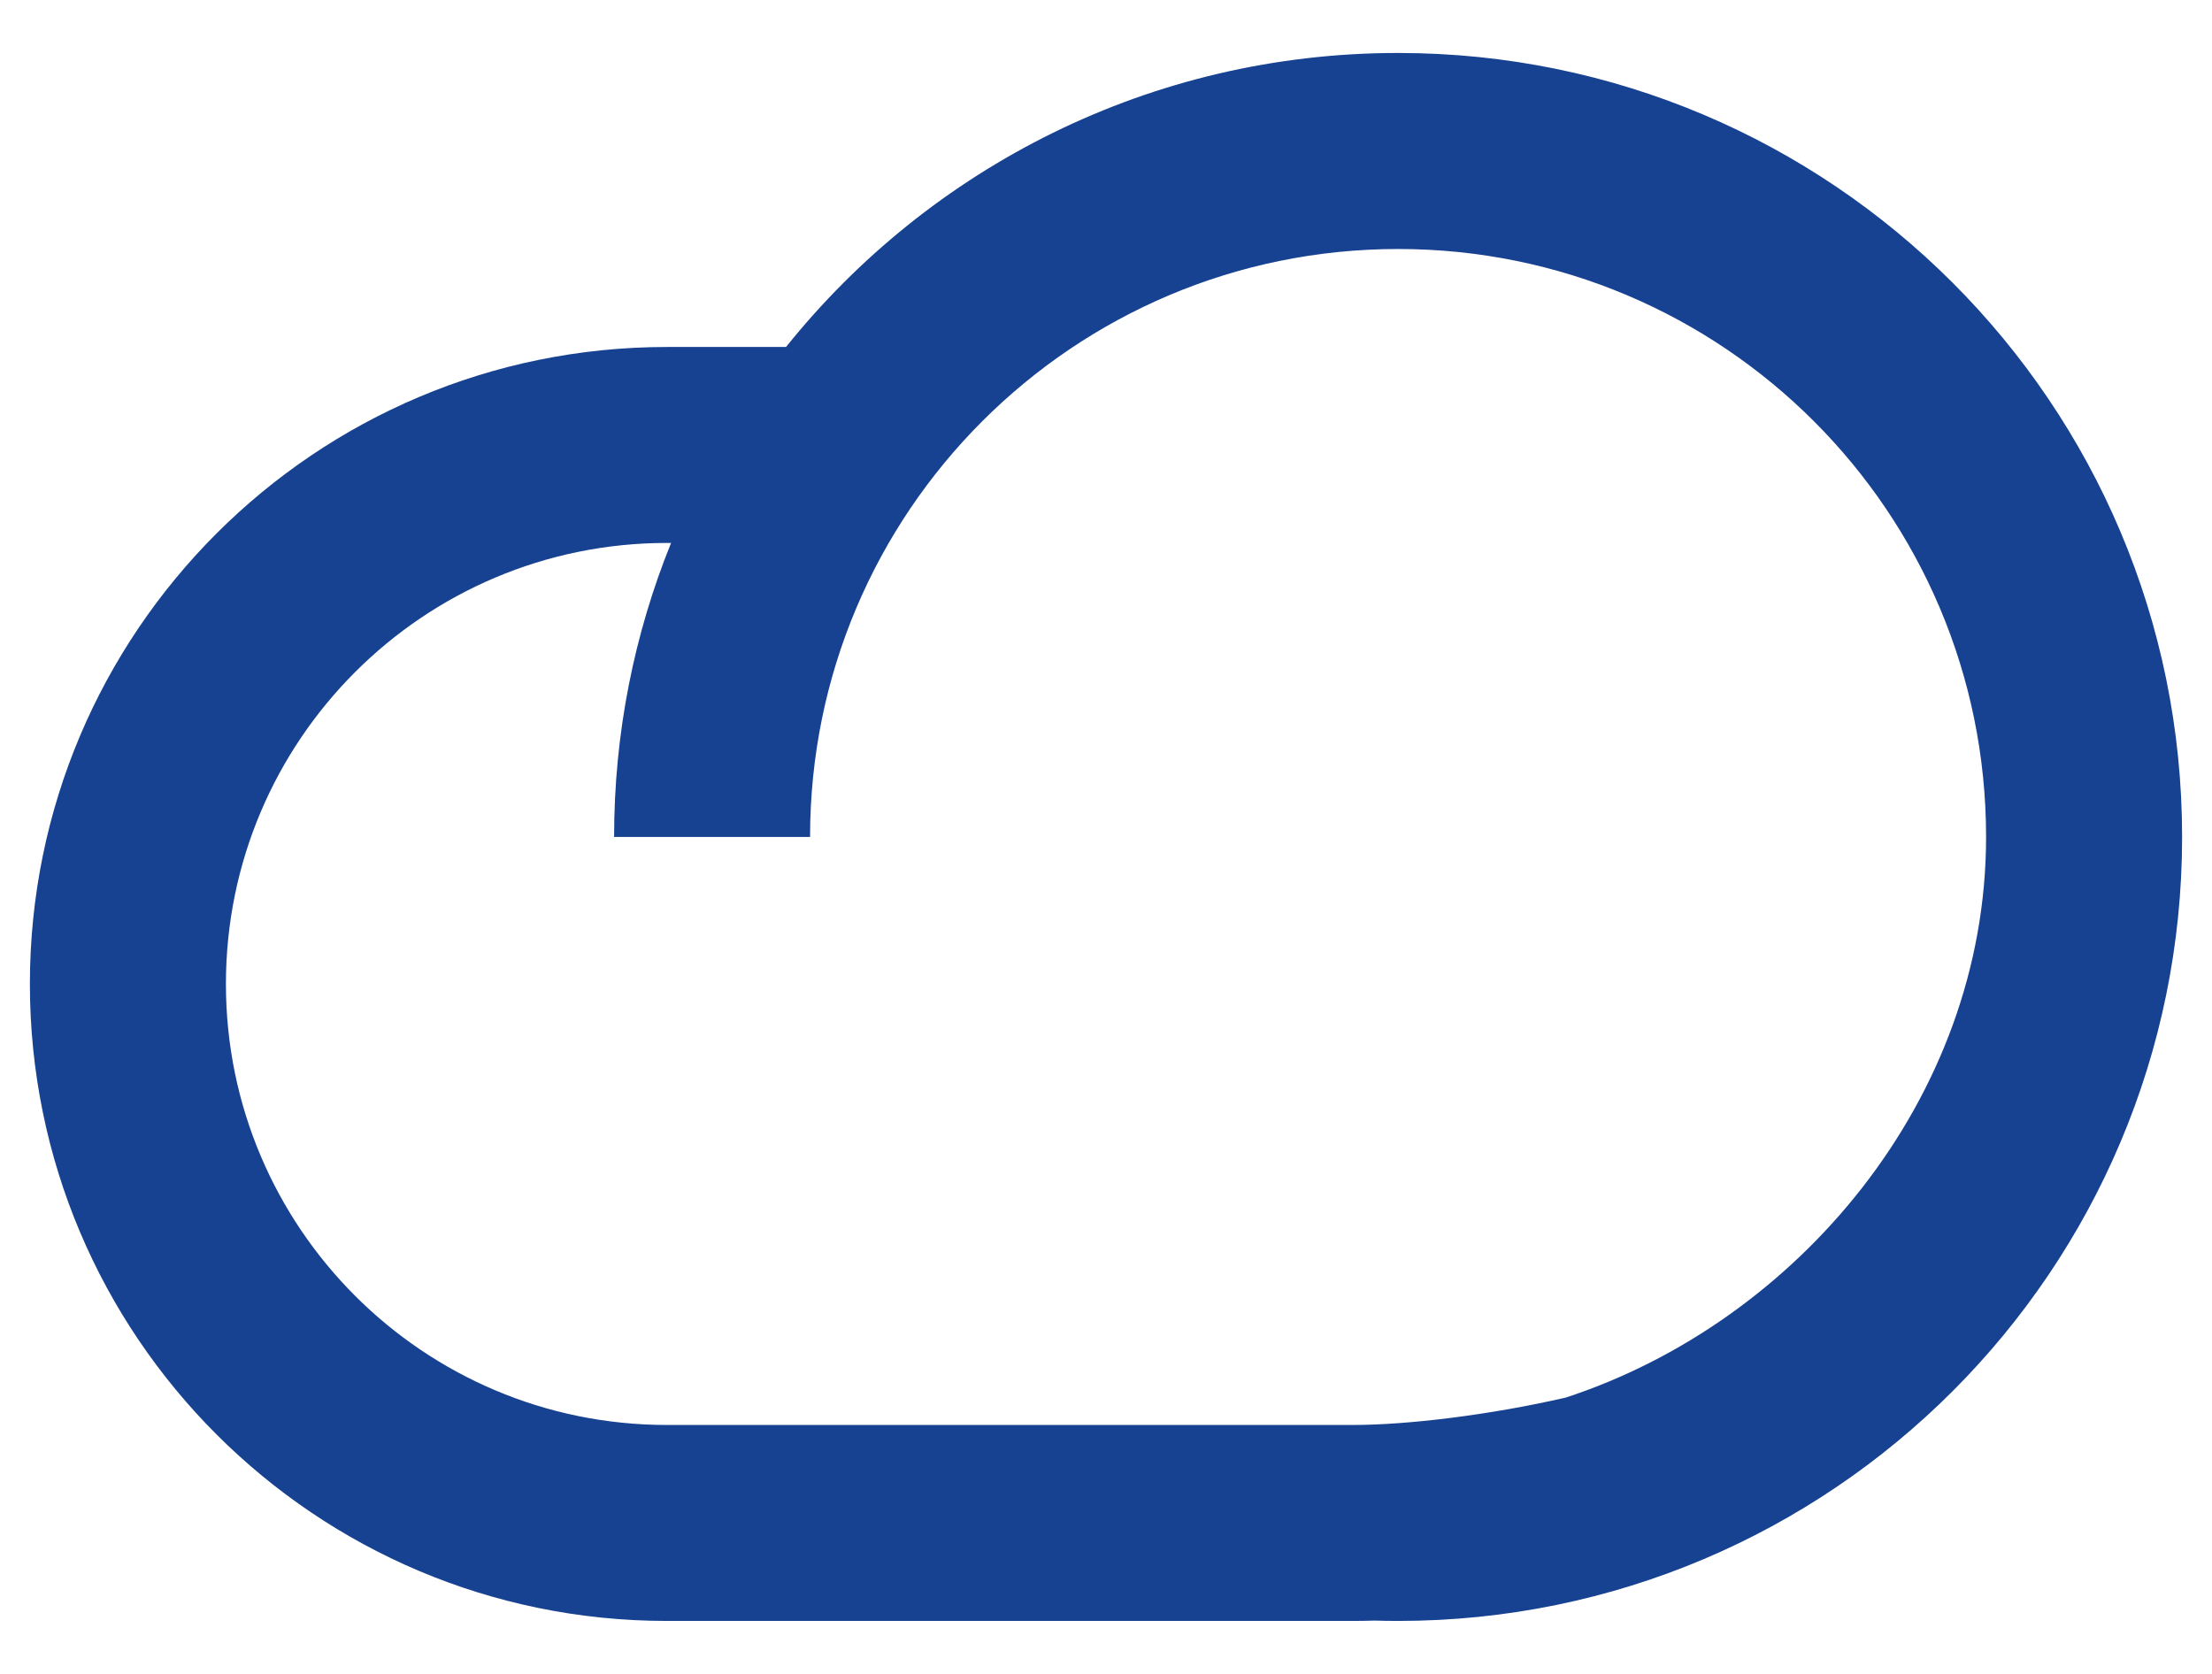
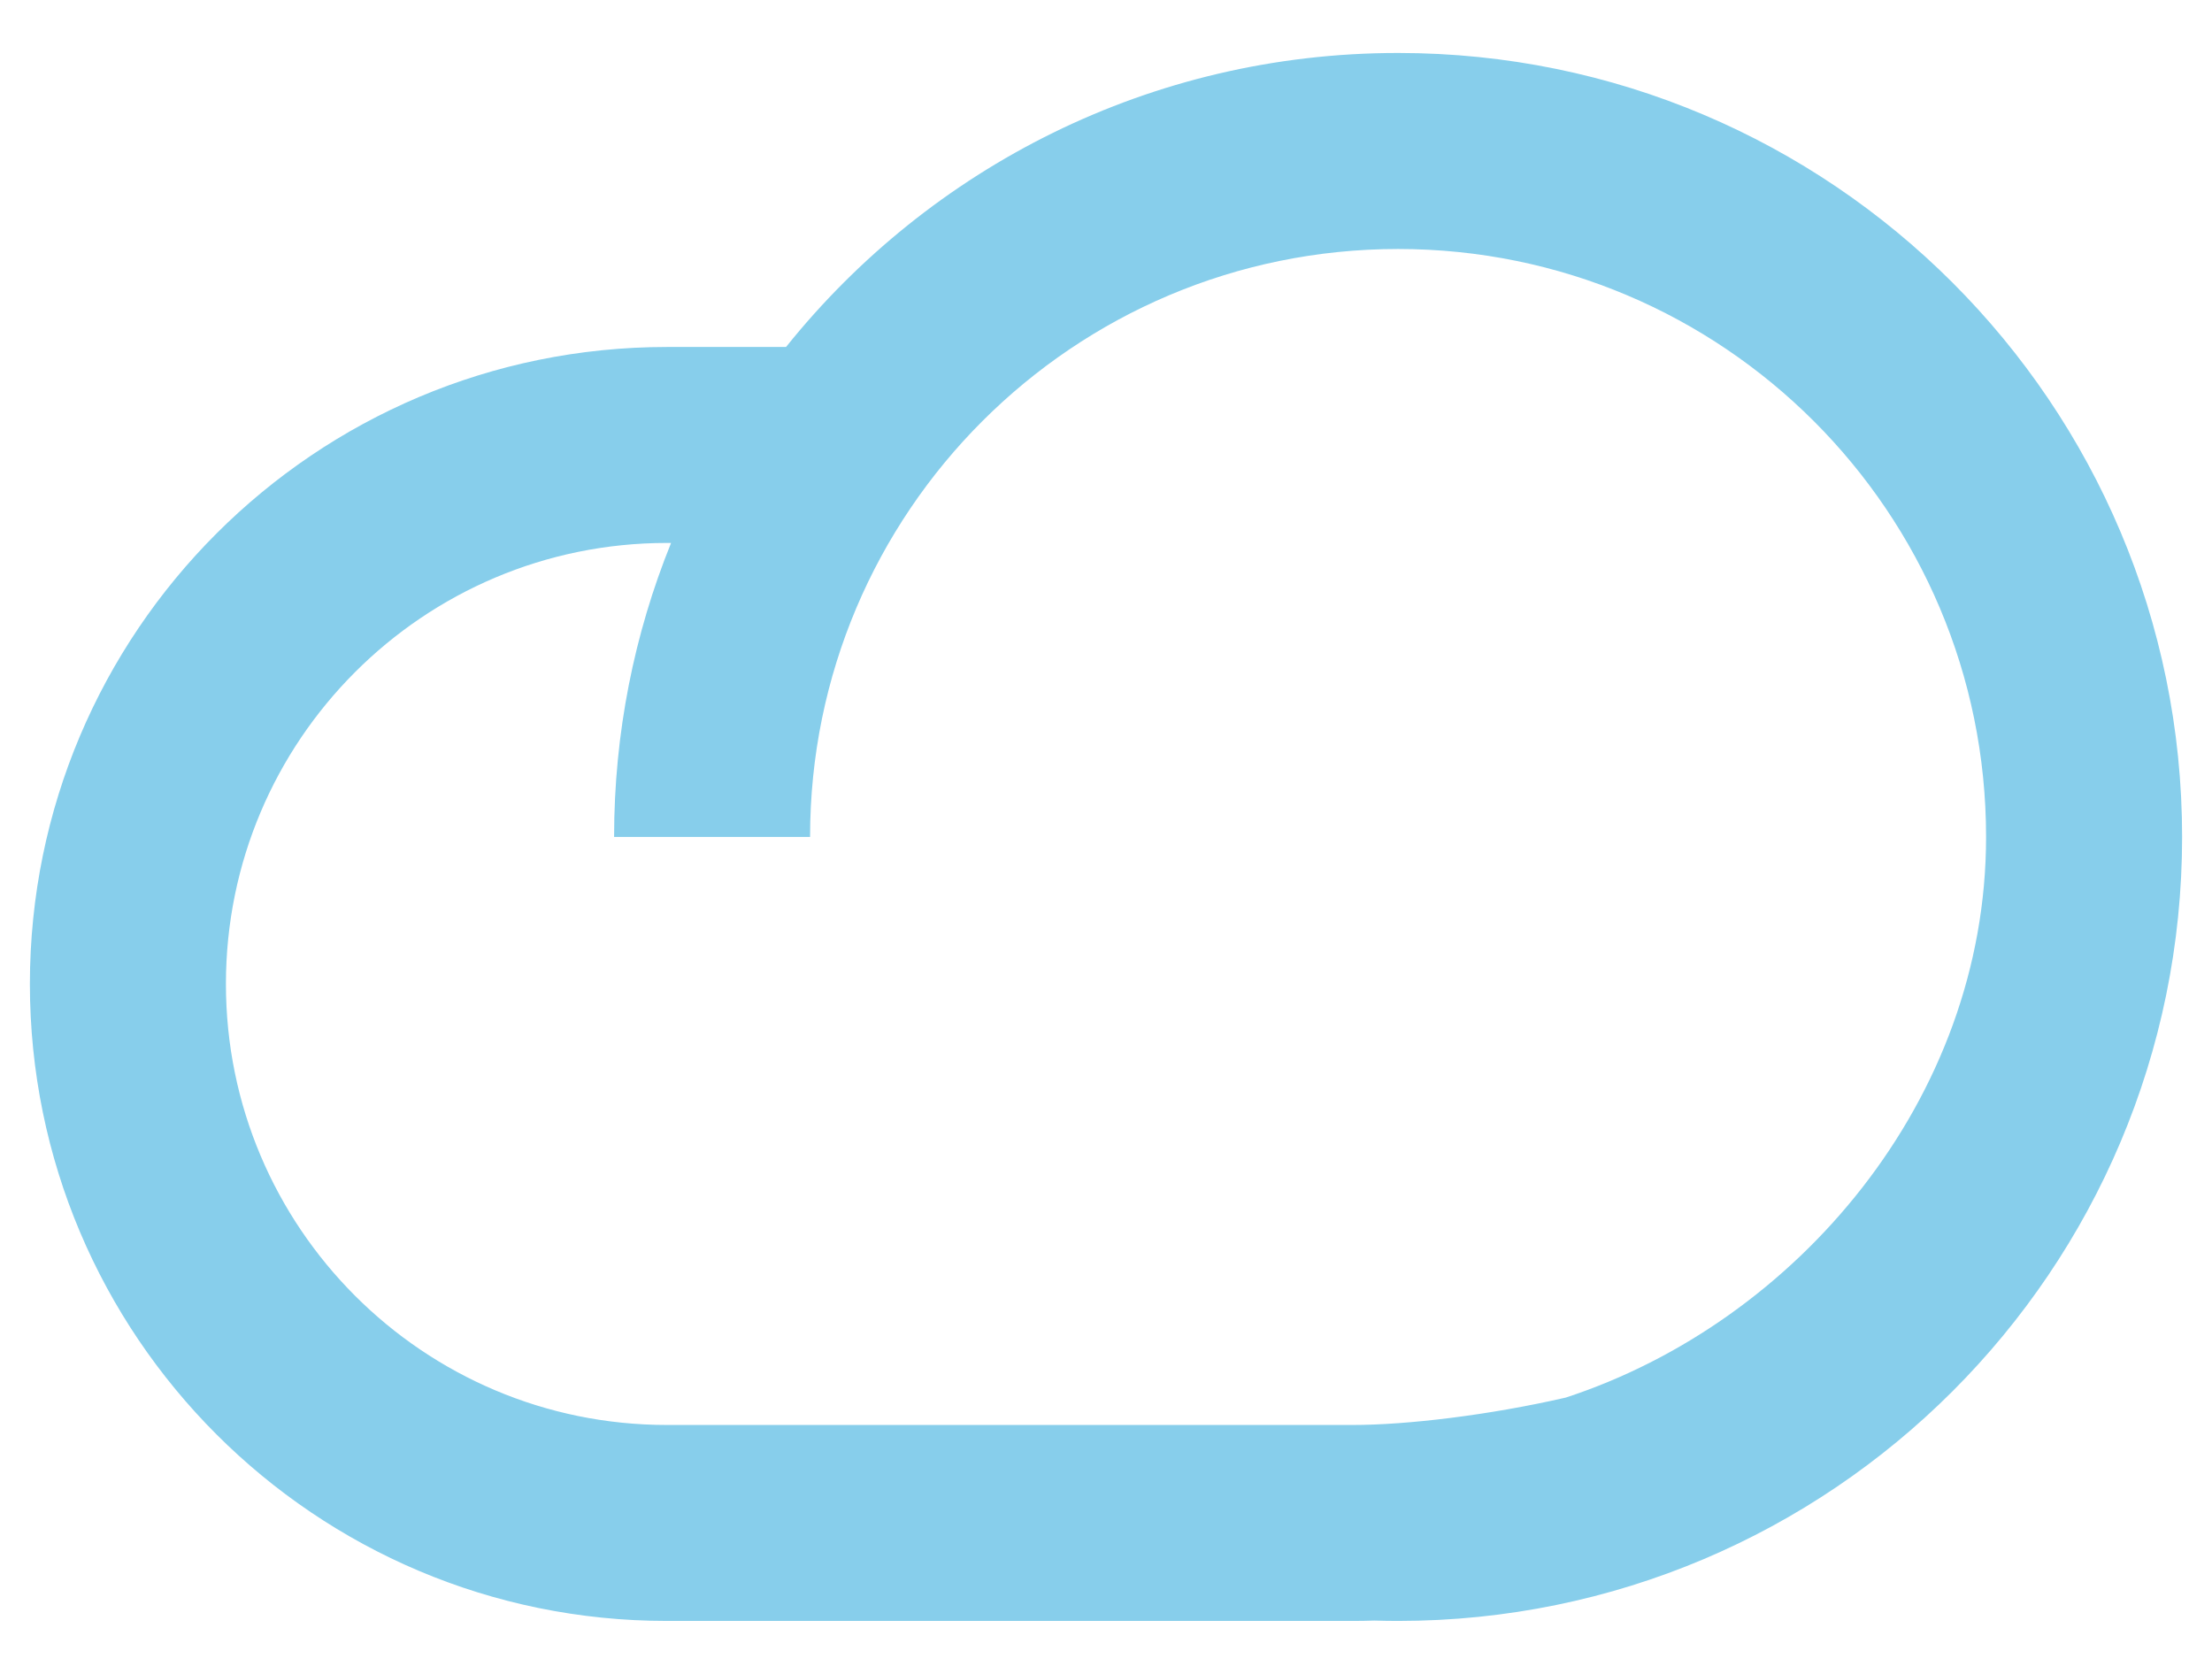
<svg xmlns="http://www.w3.org/2000/svg" width="37" height="28" viewBox="0 0 37 28" fill="none">
-   <path fill-rule="evenodd" clip-rule="evenodd" d="M22.988 27.108C23.12 27.112 23.253 27.114 23.386 27.114C30.629 27.114 36.5 21.243 36.5 14C36.5 6.757 30.629 0.886 23.386 0.886C19.245 0.886 15.552 2.806 13.148 5.804H11.155C5.27 5.804 0.5 10.574 0.5 16.459C0.5 22.344 5.27 27.114 11.155 27.114H22.63C22.75 27.114 22.869 27.112 22.988 27.108ZM26.19 23.378C30.043 22.118 33.221 18.396 33.221 14C33.221 8.568 28.818 4.165 23.386 4.165C17.954 4.165 13.55 8.568 13.55 14H10.272C10.272 12.261 10.61 10.601 11.225 9.082H11.155C7.081 9.082 3.779 12.385 3.779 16.459C3.779 20.533 7.081 23.836 11.155 23.836H22.63C23.531 23.836 24.9 23.674 26.19 23.378Z" fill="#174291" />
+   <path fill-rule="evenodd" clip-rule="evenodd" d="M22.988 27.108C23.12 27.112 23.253 27.114 23.386 27.114C30.629 27.114 36.5 21.243 36.5 14C36.5 6.757 30.629 0.886 23.386 0.886C19.245 0.886 15.552 2.806 13.148 5.804H11.155C5.27 5.804 0.5 10.574 0.5 16.459C0.5 22.344 5.27 27.114 11.155 27.114H22.63C22.75 27.114 22.869 27.112 22.988 27.108ZM26.19 23.378C30.043 22.118 33.221 18.396 33.221 14C33.221 8.568 28.818 4.165 23.386 4.165C17.954 4.165 13.55 8.568 13.55 14H10.272C10.272 12.261 10.61 10.601 11.225 9.082H11.155C7.081 9.082 3.779 12.385 3.779 16.459C3.779 20.533 7.081 23.836 11.155 23.836H22.63C23.531 23.836 24.9 23.674 26.19 23.378Z" fill="#87ceeb" />
</svg>
